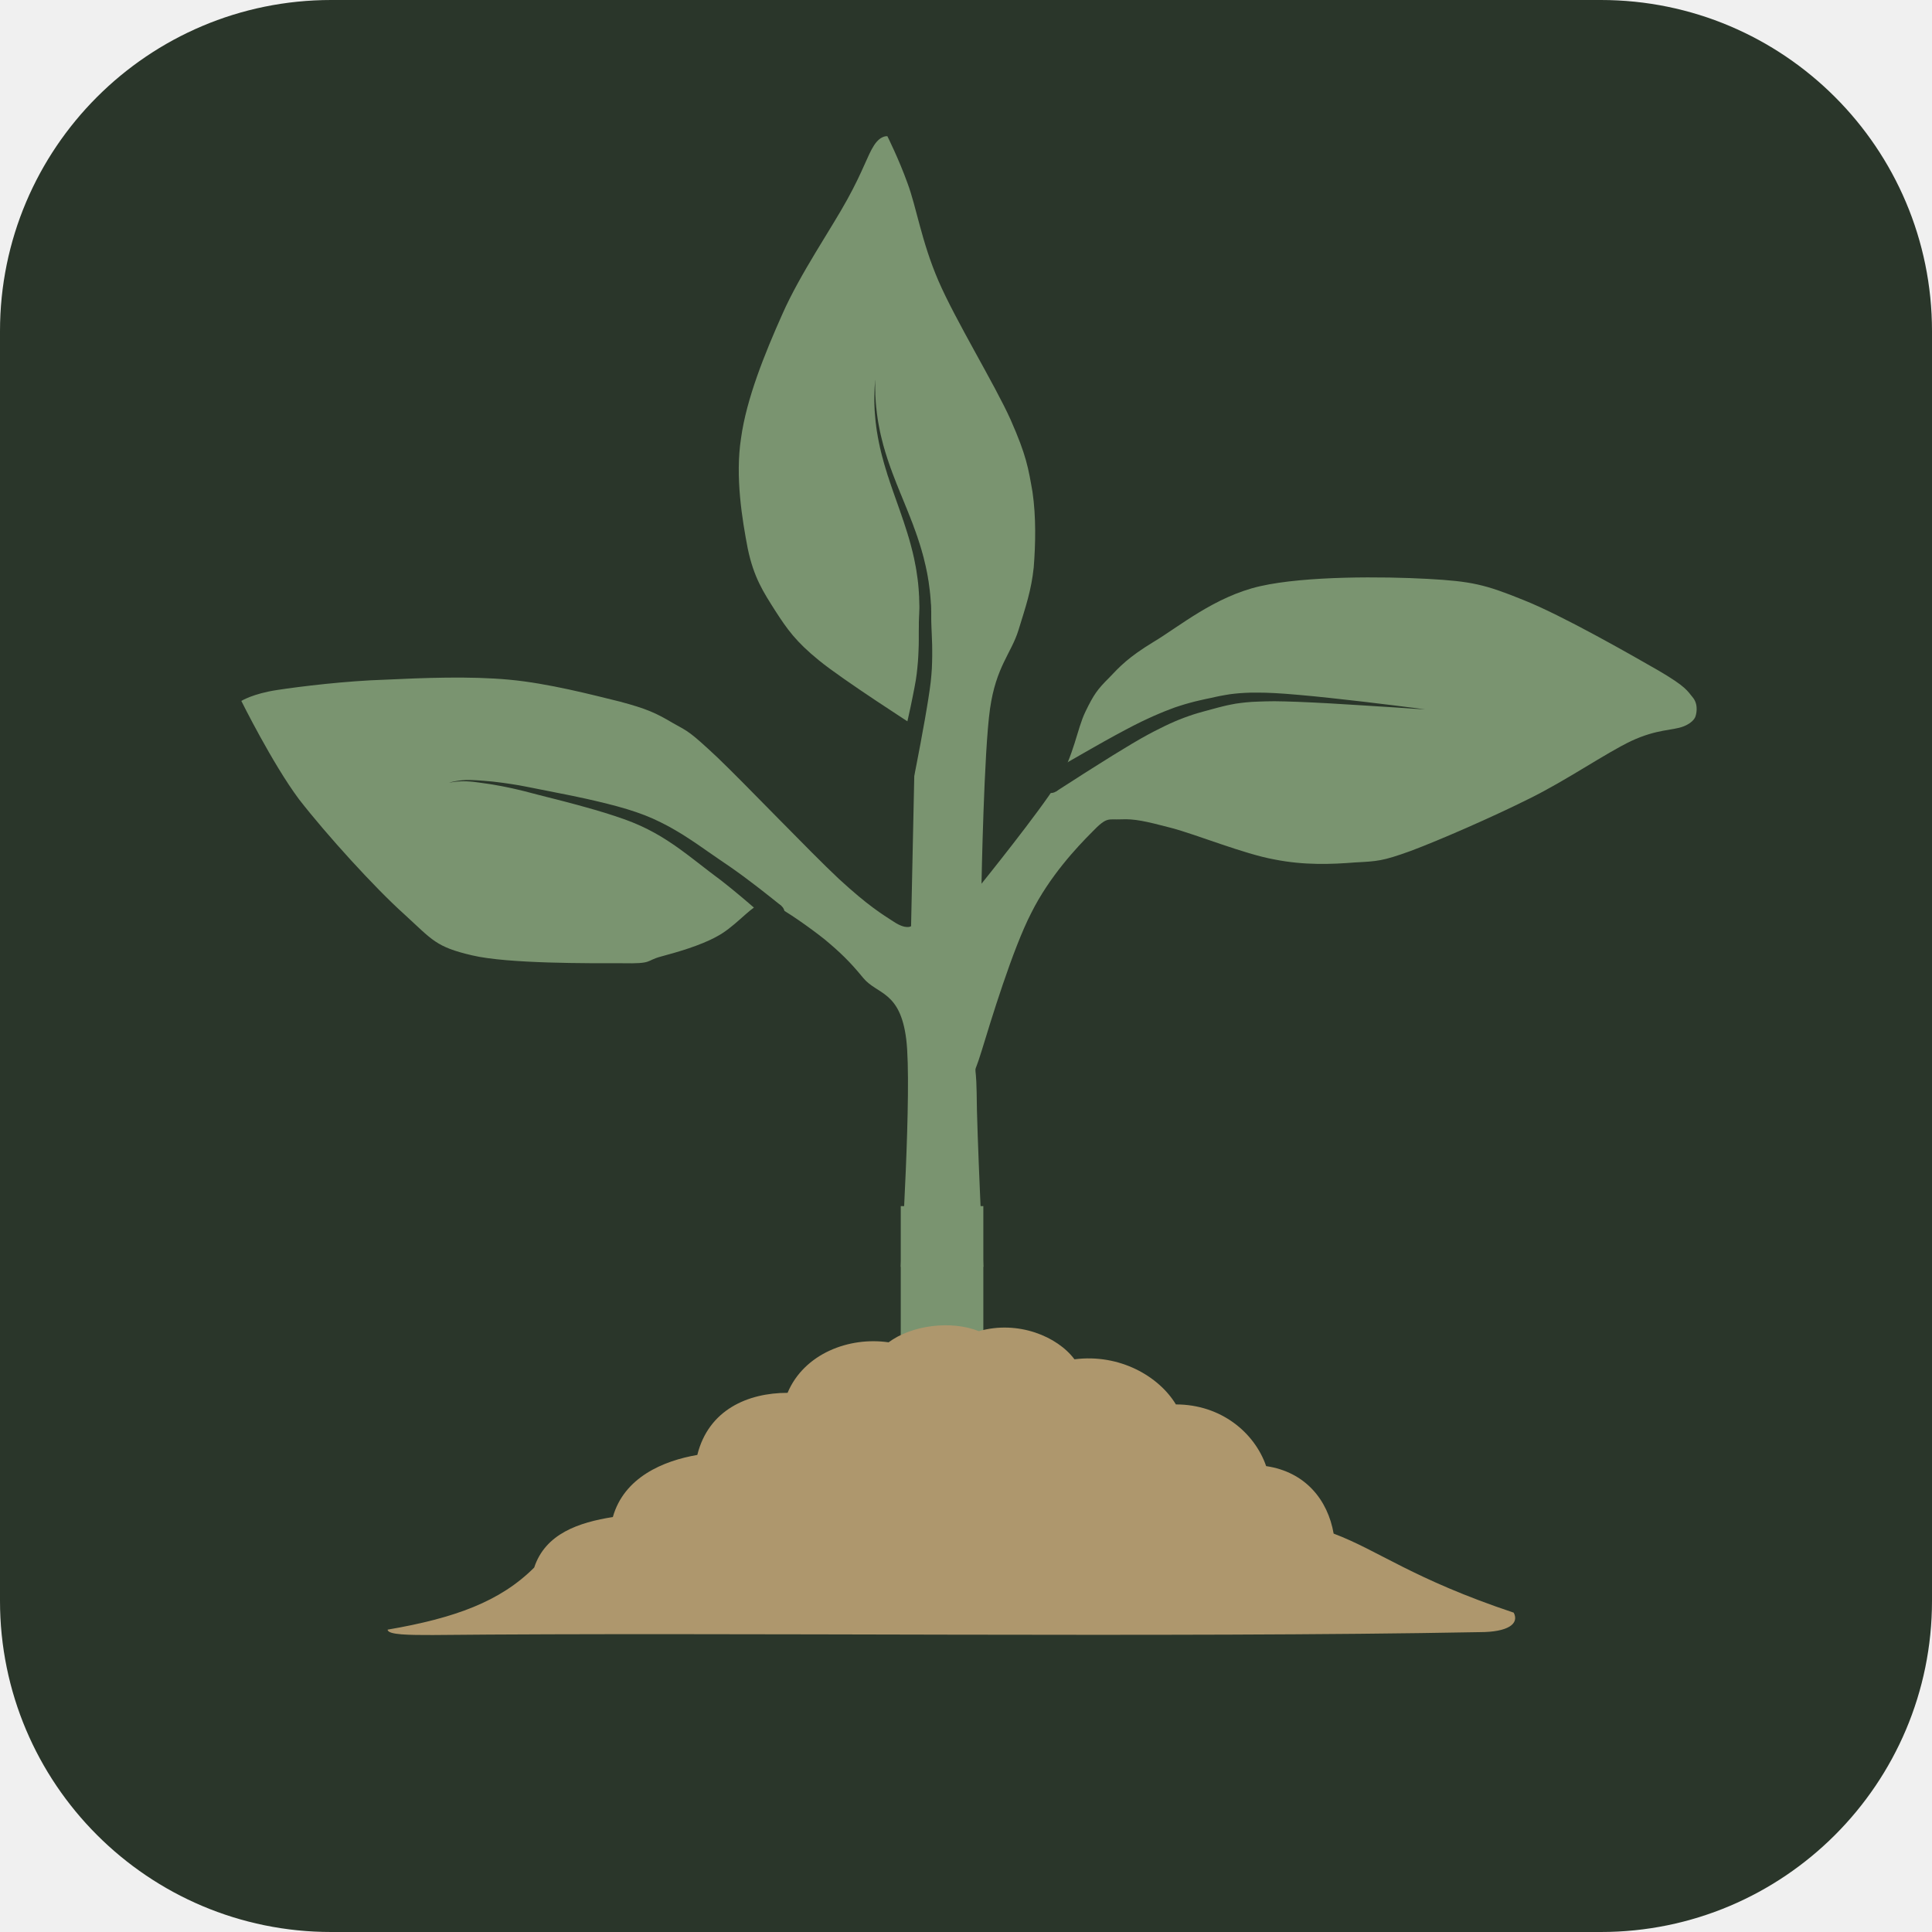
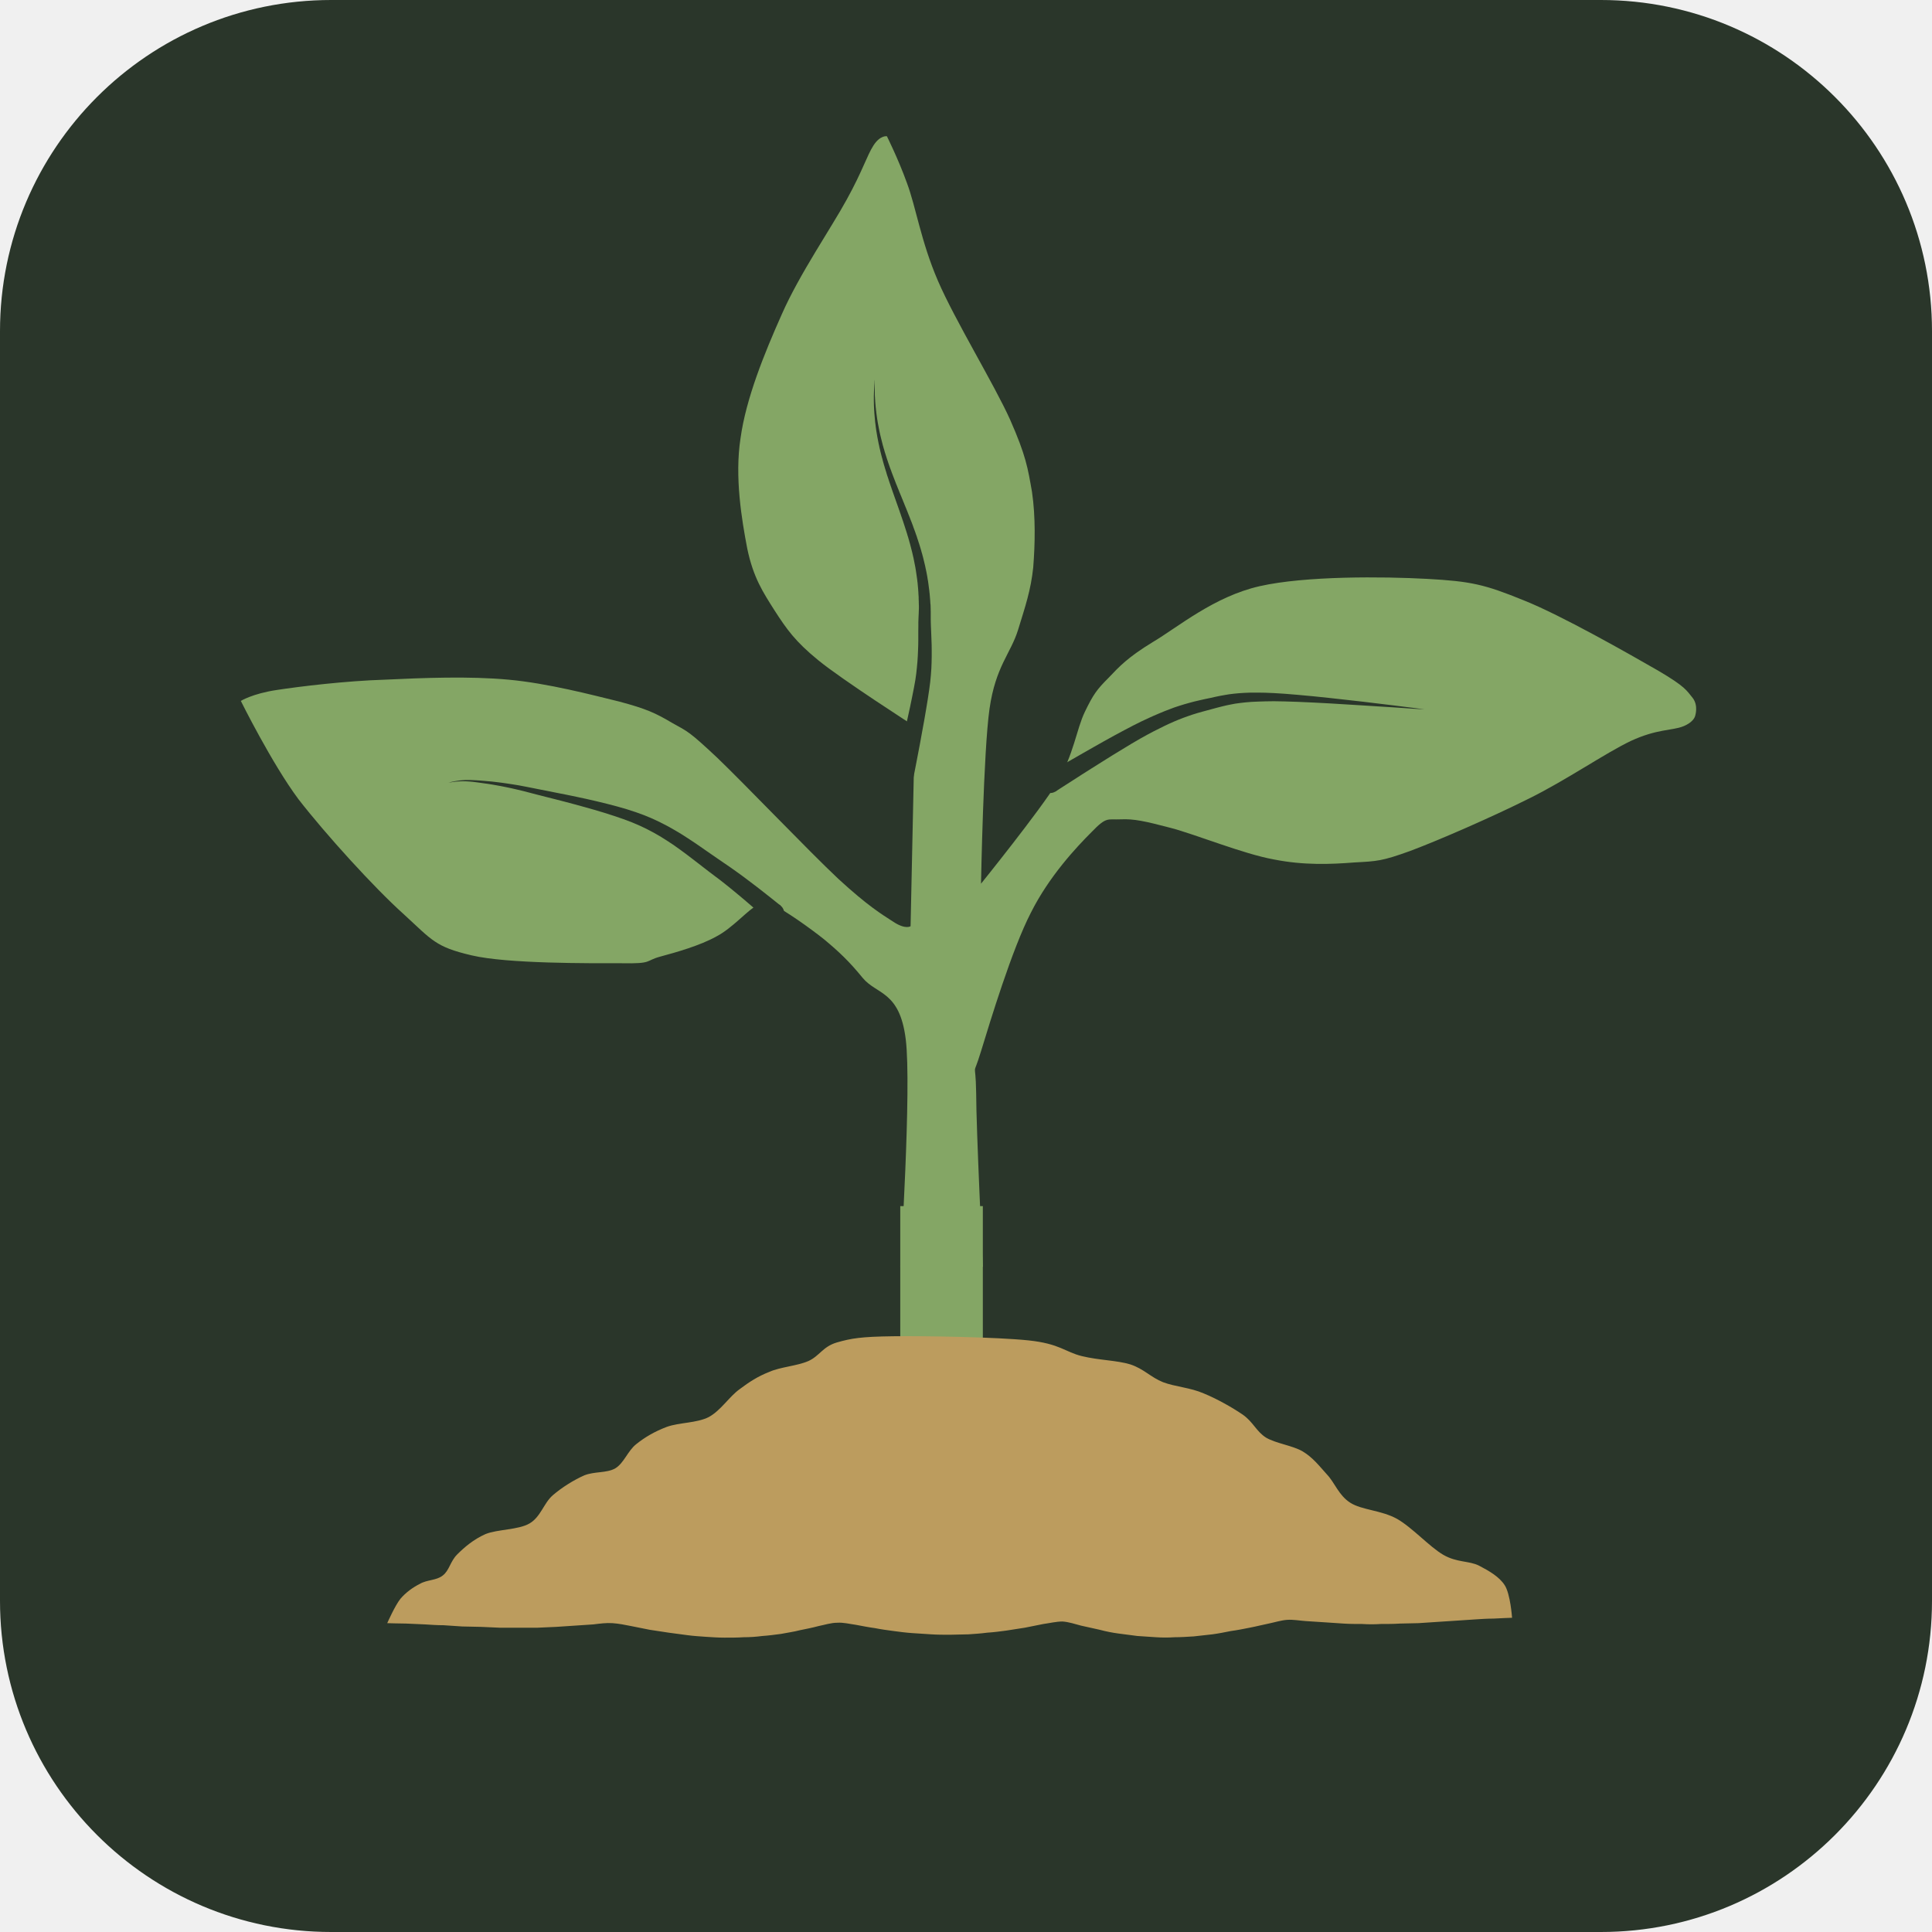
<svg xmlns="http://www.w3.org/2000/svg" viewBox="356.5 296 280 280">
  <rect x="356.5" y="296" width="280" height="280" rx="48" fill="#2a362a" />
  <defs>
    <mask id="fav-veins" maskUnits="userSpaceOnUse" x="127" y="72" width="727" height="503">
      <rect x="127" y="72" width="727" height="503" fill="#fff" />
      <g fill="#000">
        <path d="M511.54,417.33 L511.76,417.19 L512.38,416.79 L513.33,416.18 L514.55,415.4 L515.98,414.48 L517.56,413.48 L519.23,412.43 L520.92,411.37 L522.58,410.36 L524.13,409.42 L525.52,408.61 L526.69,407.96 L527.69,407.43 L528.63,406.96 L529.51,406.52 L530.34,406.13 L531.13,405.78 L531.9,405.46 L532.65,405.17 L533.4,404.9 L534.16,404.64 L534.94,404.4 L535.75,404.17 L536.6,403.94 L537.45,403.71 L538.23,403.5 L538.98,403.31 L539.69,403.14 L540.42,402.99 L541.16,402.85 L541.96,402.74 L542.83,402.64 L543.8,402.56 L544.89,402.51 L546.13,402.47 L547.52,402.45 L549.26,402.48 L551.42,402.55 L553.91,402.66 L556.6,402.8 L559.39,402.97 L562.17,403.14 L564.82,403.31 L567.24,403.46 L569.31,403.6 L570.93,403.71 L571.98,403.77 L572.35,403.8 L572.35,403.8 L571.98,403.74 L570.94,403.6 L569.33,403.4 L567.27,403.14 L564.86,402.85 L562.22,402.53 L559.46,402.22 L556.68,401.91 L553.99,401.63 L551.5,401.4 L549.32,401.22 L547.56,401.11 L546.13,401.05 L544.87,401.03 L543.74,401.03 L542.72,401.07 L541.79,401.13 L540.94,401.21 L540.13,401.31 L539.36,401.44 L538.59,401.58 L537.82,401.74 L537.02,401.92 L536.15,402.1 L535.27,402.3 L534.42,402.5 L533.59,402.72 L532.78,402.95 L531.97,403.2 L531.15,403.47 L530.33,403.78 L529.47,404.11 L528.58,404.48 L527.65,404.88 L526.66,405.33 L525.6,405.83 L524.36,406.45 L522.89,407.22 L521.27,408.09 L519.55,409.04 L517.8,410.03 L516.08,411.01 L514.44,411.95 L512.96,412.8 L511.7,413.53 L510.72,414.1 L510.09,414.48 L509.86,414.61Z" />
        <circle cx="510.7" cy="415.97" r="1.6" />
        <path d="M466.33,436.14 L466.21,436.05 L465.89,435.79 L465.39,435.39 L464.74,434.87 L463.95,434.25 L463.06,433.55 L462.09,432.8 L461.07,432.03 L460.02,431.24 L458.97,430.48 L457.94,429.75 L456.97,429.09 L456.05,428.46 L455.11,427.81 L454.14,427.14 L453.15,426.45 L452.13,425.75 L451.07,425.05 L449.98,424.35 L448.84,423.67 L447.67,423.01 L446.44,422.38 L445.17,421.78 L443.85,421.23 L442.45,420.72 L440.94,420.23 L439.34,419.77 L437.69,419.34 L436.01,418.93 L434.31,418.54 L432.63,418.18 L430.99,417.84 L429.41,417.53 L427.92,417.23 L426.54,416.96 L425.29,416.71 L424.16,416.49 L423.1,416.29 L422.11,416.13 L421.19,415.99 L420.34,415.87 L419.53,415.77 L418.78,415.68 L418.08,415.62 L417.41,415.56 L416.78,415.51 L416.17,415.47 L415.59,415.44 L415.03,415.42 L414.49,415.42 L413.99,415.45 L413.52,415.49 L413.09,415.55 L412.7,415.61 L412.37,415.68 L412.08,415.74 L411.86,415.8 L411.69,415.85 L411.58,415.88 L411.55,415.89 L411.55,415.89 L411.58,415.88 L411.69,415.86 L411.86,415.83 L412.09,415.79 L412.38,415.75 L412.72,415.7 L413.1,415.67 L413.53,415.64 L413.99,415.63 L414.49,415.64 L415.02,415.67 L415.57,415.72 L416.14,415.79 L416.74,415.87 L417.37,415.96 L418.02,416.05 L418.72,416.16 L419.46,416.29 L420.24,416.43 L421.09,416.6 L421.99,416.79 L422.95,417.01 L423.99,417.26 L425.1,417.55 L426.33,417.87 L427.7,418.22 L429.17,418.59 L430.72,418.99 L432.34,419.42 L433.98,419.87 L435.64,420.34 L437.28,420.83 L438.87,421.34 L440.39,421.86 L441.82,422.4 L443.13,422.96 L444.34,423.54 L445.51,424.16 L446.63,424.81 L447.72,425.5 L448.77,426.2 L449.78,426.92 L450.77,427.65 L451.74,428.39 L452.69,429.12 L453.62,429.84 L454.54,430.55 L455.44,431.23 L456.36,431.92 L457.31,432.67 L458.3,433.47 L459.28,434.28 L460.25,435.09 L461.16,435.87 L462.01,436.6 L462.75,437.25 L463.37,437.8 L463.85,438.22 L464.15,438.48 L464.25,438.58Z" />
        <circle cx="465.29" cy="437.36" r="1.6" />
        <path d="M487.99,415.91 L488.04,415.67 L488.17,415 L488.38,413.96 L488.64,412.62 L488.94,411.05 L489.27,409.32 L489.6,407.49 L489.94,405.64 L490.25,403.83 L490.53,402.13 L490.76,400.6 L490.93,399.31 L491.04,398.18 L491.12,397.09 L491.16,396.04 L491.18,395.04 L491.18,394.09 L491.17,393.18 L491.14,392.33 L491.11,391.53 L491.08,390.79 L491.05,390.1 L491.03,389.48 L491.02,388.92 L491.02,388.43 L491.02,388.01 L491.02,387.67 L491.01,387.39 L491.01,387.16 L491,386.96 L491,386.79 L490.99,386.64 L490.98,386.49 L490.96,386.33 L490.95,386.16 L490.94,385.95 L490.92,385.71 L490.9,385.47 L490.88,385.23 L490.86,385 L490.84,384.76 L490.81,384.53 L490.79,384.3 L490.76,384.06 L490.73,383.84 L490.7,383.61 L490.67,383.38 L490.64,383.15 L490.61,382.93 L490.58,382.7 L490.54,382.48 L490.5,382.26 L490.47,382.04 L490.43,381.82 L490.39,381.6 L490.35,381.38 L490.31,381.17 L490.26,380.95 L490.22,380.74 L490.17,380.53 L490.13,380.31 L490.08,380.1 L490.03,379.89 L489.98,379.68 L489.93,379.47 L489.88,379.27 L489.83,379.06 L489.78,378.85 L489.73,378.65 L489.67,378.45 L489.62,378.24 L489.56,378.04 L489.5,377.84 L489.45,377.64 L489.39,377.44 L489.33,377.24 L489.27,377.04 L489.21,376.84 L489.15,376.65 L489.09,376.45 L489.02,376.26 L488.96,376.06 L488.9,375.87 L488.83,375.68 L488.77,375.48 L488.71,375.29 L488.64,375.1 L488.57,374.91 L488.51,374.72 L488.44,374.53 L488.37,374.34 L488.3,374.15 L488.23,373.96 L488.16,373.78 L488.1,373.59 L488.03,373.4 L487.96,373.22 L487.89,373.03 L487.82,372.85 L487.74,372.66 L487.67,372.48 L487.6,372.29 L487.53,372.11 L487.46,371.93 L487.38,371.74 L487.31,371.56 L487.24,371.38 L487.17,371.2 L487.09,371.01 L487.02,370.83 L486.95,370.65 L486.87,370.47 L486.8,370.29 L486.72,370.1 L486.65,369.92 L486.58,369.74 L486.5,369.56 L486.43,369.38 L486.36,369.2 L486.28,369.02 L486.21,368.84 L486.14,368.66 L486.06,368.48 L485.99,368.3 L485.91,368.12 L485.84,367.94 L485.77,367.76 L485.7,367.58 L485.62,367.4 L485.55,367.22 L485.48,367.04 L485.41,366.86 L485.33,366.68 L485.26,366.5 L485.19,366.31 L485.12,366.13 L485.05,365.95 L484.98,365.77 L484.91,365.59 L484.84,365.41 L484.77,365.22 L484.7,365.04 L484.63,364.86 L484.56,364.67 L484.5,364.49 L484.43,364.31 L484.36,364.12 L484.29,363.94 L484.23,363.75 L484.16,363.56 L484.1,363.38 L484.03,363.19 L483.97,363 L483.91,362.82 L483.84,362.63 L483.78,362.44 L483.72,362.25 L483.66,362.06 L483.6,361.87 L483.54,361.68 L483.48,361.49 L483.42,361.3 L483.37,361.1 L483.31,360.91 L483.25,360.72 L483.2,360.52 L483.14,360.33 L483.09,360.13 L483.04,359.93 L482.99,359.73 L482.94,359.54 L482.89,359.34 L482.84,359.14 L482.79,358.94 L482.74,358.73 L482.69,358.53 L482.65,358.33 L482.6,358.12 L482.56,357.92 L482.52,357.71 L482.48,357.51 L482.44,357.3 L482.4,357.09 L482.36,356.88 L482.32,356.67 L482.28,356.45 L482.25,356.24 L482.21,356.03 L482.18,355.81 L482.15,355.6 L482.12,355.38 L482.09,355.16 L482.06,354.94 L482.04,354.72 L482.01,354.5 L481.99,354.27 L481.96,354.05 L481.94,353.82 L481.92,353.6 L481.9,353.37 L481.88,353.14 L481.87,352.91 L481.85,352.68 L481.84,352.44 L481.82,352.19 L481.81,351.9 L481.81,351.59 L481.8,351.27 L481.79,350.95 L481.79,350.63 L481.79,350.34 L481.78,350.08 L481.78,349.85 L481.78,349.68 L481.78,349.57 L481.78,349.53 L481.78,349.53 L481.77,349.57 L481.76,349.68 L481.75,349.85 L481.74,350.08 L481.73,350.34 L481.71,350.63 L481.69,350.95 L481.68,351.27 L481.67,351.59 L481.66,351.9 L481.65,352.19 L481.65,352.45 L481.65,352.68 L481.65,352.92 L481.65,353.15 L481.66,353.38 L481.66,353.61 L481.67,353.84 L481.68,354.07 L481.69,354.3 L481.7,354.52 L481.72,354.75 L481.73,354.97 L481.75,355.19 L481.77,355.42 L481.79,355.64 L481.81,355.86 L481.83,356.08 L481.85,356.3 L481.87,356.51 L481.9,356.73 L481.93,356.94 L481.95,357.16 L481.98,357.37 L482.01,357.58 L482.04,357.8 L482.07,358.01 L482.11,358.22 L482.14,358.43 L482.18,358.63 L482.21,358.84 L482.25,359.05 L482.29,359.25 L482.33,359.46 L482.37,359.66 L482.41,359.87 L482.45,360.07 L482.5,360.27 L482.54,360.48 L482.58,360.68 L482.63,360.88 L482.68,361.08 L482.72,361.28 L482.77,361.47 L482.82,361.67 L482.87,361.87 L482.92,362.06 L482.97,362.26 L483.03,362.46 L483.08,362.65 L483.13,362.84 L483.18,363.04 L483.24,363.23 L483.29,363.43 L483.35,363.62 L483.41,363.81 L483.46,364 L483.52,364.19 L483.58,364.38 L483.64,364.57 L483.7,364.76 L483.75,364.95 L483.81,365.14 L483.87,365.33 L483.94,365.52 L484,365.7 L484.06,365.89 L484.12,366.08 L484.18,366.26 L484.24,366.45 L484.31,366.64 L484.37,366.82 L484.43,367.01 L484.5,367.19 L484.56,367.38 L484.62,367.56 L484.69,367.75 L484.75,367.94 L484.82,368.12 L484.88,368.3 L484.95,368.49 L485.01,368.67 L485.08,368.86 L485.14,369.04 L485.21,369.22 L485.27,369.41 L485.34,369.59 L485.4,369.78 L485.47,369.96 L485.53,370.14 L485.6,370.33 L485.66,370.51 L485.73,370.69 L485.79,370.88 L485.86,371.06 L485.92,371.24 L485.98,371.43 L486.05,371.61 L486.11,371.8 L486.17,371.98 L486.24,372.17 L486.3,372.35 L486.36,372.54 L486.43,372.72 L486.49,372.91 L486.55,373.09 L486.61,373.28 L486.67,373.46 L486.73,373.65 L486.79,373.83 L486.85,374.02 L486.91,374.21 L486.97,374.39 L487.03,374.58 L487.09,374.77 L487.15,374.96 L487.2,375.15 L487.26,375.33 L487.32,375.52 L487.37,375.71 L487.43,375.9 L487.48,376.09 L487.53,376.28 L487.59,376.48 L487.64,376.67 L487.69,376.86 L487.74,377.05 L487.79,377.25 L487.84,377.44 L487.89,377.64 L487.94,377.83 L487.99,378.03 L488.03,378.22 L488.08,378.42 L488.12,378.62 L488.17,378.81 L488.21,379.01 L488.25,379.21 L488.29,379.41 L488.33,379.61 L488.37,379.82 L488.41,380.02 L488.45,380.22 L488.49,380.42 L488.52,380.63 L488.56,380.83 L488.59,381.04 L488.62,381.25 L488.65,381.45 L488.68,381.66 L488.71,381.87 L488.74,382.08 L488.77,382.29 L488.8,382.51 L488.82,382.72 L488.85,382.93 L488.87,383.15 L488.89,383.36 L488.91,383.58 L488.93,383.8 L488.95,384.02 L488.96,384.24 L488.98,384.46 L488.99,384.68 L489,384.9 L489.02,385.13 L489.03,385.35 L489.03,385.58 L489.04,385.81 L489.05,386.04 L489.05,386.25 L489.06,386.43 L489.06,386.59 L489.07,386.72 L489.07,386.85 L489.07,387 L489.07,387.17 L489.06,387.38 L489.05,387.65 L489.04,387.98 L489.02,388.39 L489,388.89 L488.98,389.49 L488.98,390.14 L488.97,390.83 L488.97,391.57 L488.97,392.35 L488.96,393.18 L488.93,394.05 L488.89,394.96 L488.83,395.91 L488.74,396.9 L488.63,397.92 L488.48,398.98 L488.26,400.2 L487.97,401.67 L487.63,403.33 L487.24,405.11 L486.83,406.93 L486.42,408.72 L486.02,410.43 L485.65,411.97 L485.33,413.29 L485.09,414.32 L484.92,414.98 L484.87,415.22Z" />
        <circle cx="486.43" cy="415.56" r="1.6" />
      </g>
    </mask>
  </defs>
-   <g transform="translate(0 -16) translate(494.7 495.6) scale(0.88) translate(-494.7 -495.6)">
-     <path fill="#7a9470" mask="url(#fav-veins)" d="M486,495.6 C486,495.6 487.9,466 486.9,458.1 C485.9,450.1 482.1,450.8 479.8,448 C477.6,445.3 475.9,443.7 473.5,441.7 C471,439.7 467,436.9 465.1,436 C463.3,435 464.1,435.1 462.5,436 C460.9,436.8 458.4,439.8 455.7,441.2 C453,442.7 449.1,443.8 446.5,444.5 C443.9,445.2 445.3,445.7 440.1,445.6 C434.9,445.6 421.3,445.7 415.4,444.3 C409.4,442.9 408.9,441.8 404.2,437.5 C399.4,433.2 391.4,424.4 386.9,418.6 C382.5,412.7 377.4,402.4 377.4,402.4 C377.4,402.4 379.3,401.2 383.3,400.6 C387.2,400 394.7,399.1 401.1,398.9 C407.4,398.6 415.1,398.3 421.5,398.9 C428,399.5 435.2,401.4 439.7,402.5 C444.2,403.7 445.7,404.4 448.4,406 C451.1,407.5 451.2,407.4 455.8,411.7 C460.3,416 471,427.2 475.8,431.7 C480.7,436.2 482.9,437.5 484.9,438.8 C486.9,440.1 487.7,439.5 487.7,439.5 C487.7,439.5 488.4,406.6 488.4,406.6 C488.4,406.6 476.4,398.9 472.5,395.7 C468.7,392.6 467.3,390.6 465.3,387.5 C463.4,384.5 461.8,382.1 460.8,377.3 C459.9,372.6 458.7,365.5 459.7,359.1 C460.6,352.6 463.6,345.2 466.5,338.7 C469.4,332.1 474.7,324.4 477.2,319.8 C479.8,315.1 480.5,312.6 481.6,310.9 C482.7,309.2 483.8,309.4 483.8,309.4 C483.8,309.4 485.7,313.2 487.1,317.1 C488.6,321.1 489.4,326.7 492.2,333.2 C495,339.7 501.5,350.3 504.1,356.1 C506.7,362 507,364 507.7,368 C508.3,372.1 508.2,376.6 507.9,380.4 C507.5,384.2 506.6,386.8 505.4,390.7 C504.2,394.6 501.7,396.7 500.7,403.7 C499.7,410.7 499.3,432.5 499.3,432.5 C499.3,432.5 508.9,420.6 511.8,415.9 C514.6,411.2 515,407.1 516.4,404.2 C517.8,401.3 518.4,400.5 520.3,398.6 C522.1,396.7 523.5,395.2 527.6,392.7 C531.8,390.2 537.7,385.2 545.2,383.5 C552.7,381.8 565.5,381.9 572.8,382.3 C580,382.7 582.2,383.2 588.6,385.8 C594.9,388.3 606.1,394.7 610.8,397.4 C615.4,400.1 615.5,400.7 616.5,401.9 C617.5,403.2 616.9,404.9 616.9,404.9 C616.9,404.9 616.7,405.9 614.9,406.6 C613.1,407.3 610.6,407 606.3,409 C602.1,411 595.6,415.5 589.5,418.5 C583.5,421.5 574.8,425.3 570,427.1 C565.3,428.8 564.5,428.8 560.8,429 C557,429.3 552.5,429.5 547.5,428.5 C542.5,427.6 534.7,424.4 530.5,423.3 C526.3,422.2 524.5,421.8 522.3,421.9 C520.1,422 520,421.4 517.5,424 C515,426.5 510.5,431.3 507.5,437.3 C504.4,443.3 500.8,455.2 499.3,460.1 C497.8,465 498.4,461 498.5,466.9 C498.5,472.8 499.6,495.6 499.6,495.6 C499.6,495.6 486,495.6 486,495.6 Z" />
-     <rect fill="#7a9470" x="486" y="485.6" width="13.6" height="28.2" />
+   <g transform="translate(0 -16) translate(494.1 495.6) scale(0.88) translate(-494.1 -495.6)">
+     <path fill="#84a665" mask="url(#fav-veins)" d="M486,495.6 C486,495.6 487.9,466 486.9,458.1 C485.9,450.1 482.1,450.8 479.8,448 C477.6,445.3 475.9,443.7 473.5,441.7 C471,439.7 467,436.9 465.1,436 C463.3,435 464.1,435.1 462.5,436 C460.9,436.8 458.4,439.8 455.7,441.2 C453,442.7 449.1,443.8 446.5,444.5 C443.9,445.2 445.3,445.7 440.1,445.6 C434.9,445.6 421.3,445.7 415.4,444.3 C409.4,442.9 408.9,441.8 404.2,437.5 C399.4,433.2 391.4,424.4 386.9,418.6 C382.5,412.7 377.4,402.4 377.4,402.4 C377.4,402.4 379.3,401.2 383.3,400.6 C387.2,400 394.7,399.1 401.1,398.9 C407.4,398.6 415.1,398.3 421.5,398.9 C428,399.5 435.2,401.4 439.7,402.5 C444.2,403.7 445.7,404.4 448.4,406 C451.1,407.5 451.2,407.4 455.8,411.7 C460.3,416 471,427.2 475.8,431.7 C480.7,436.2 482.9,437.5 484.9,438.8 C486.9,440.1 487.7,439.5 487.7,439.5 C487.7,439.5 488.4,406.6 488.4,406.6 C488.4,406.6 476.4,398.9 472.5,395.7 C468.7,392.6 467.3,390.6 465.3,387.5 C463.4,384.5 461.8,382.1 460.8,377.3 C459.9,372.6 458.7,365.5 459.7,359.1 C460.6,352.6 463.6,345.2 466.5,338.7 C469.4,332.1 474.7,324.4 477.2,319.8 C479.8,315.1 480.5,312.6 481.6,310.9 C482.7,309.2 483.8,309.4 483.8,309.4 C483.8,309.4 485.7,313.2 487.1,317.1 C488.6,321.1 489.4,326.7 492.2,333.2 C495,339.7 501.5,350.3 504.1,356.1 C506.7,362 507,364 507.7,368 C508.3,372.1 508.2,376.6 507.9,380.4 C507.5,384.2 506.6,386.8 505.4,390.7 C504.2,394.6 501.7,396.7 500.7,403.7 C499.7,410.7 499.3,432.5 499.3,432.5 C499.3,432.5 508.9,420.6 511.8,415.9 C514.6,411.2 515,407.1 516.4,404.2 C517.8,401.3 518.4,400.5 520.3,398.6 C522.1,396.7 523.5,395.2 527.6,392.7 C531.8,390.2 537.7,385.2 545.2,383.5 C552.7,381.8 565.5,381.9 572.8,382.3 C580,382.7 582.2,383.2 588.6,385.8 C594.9,388.3 606.1,394.7 610.8,397.4 C615.4,400.1 615.5,400.7 616.5,401.9 C617.5,403.2 616.9,404.9 616.9,404.9 C616.9,404.9 616.7,405.9 614.9,406.6 C613.1,407.3 610.6,407 606.3,409 C602.1,411 595.6,415.5 589.5,418.5 C583.5,421.5 574.8,425.3 570,427.1 C565.3,428.8 564.5,428.8 560.8,429 C557,429.3 552.5,429.5 547.5,428.5 C542.5,427.6 534.7,424.4 530.5,423.3 C526.3,422.2 524.5,421.8 522.3,421.9 C520.1,422 520,421.4 517.5,424 C515,426.5 510.5,431.3 507.5,437.3 C504.4,443.3 500.8,455.2 499.3,460.1 C497.8,465 498.4,461 498.5,466.9 C498.5,472.8 499.6,495.6 499.6,495.6 C499.6,495.6 486,495.6 486,495.6 Z" />
+     <rect fill="#84a665" x="486" y="485.6" width="13.6" height="28.2" />
  </g>
-   <path fill="#ae976d" transform="translate(494.7 487.3) scale(0.6) translate(-494.7 -487.3)" d="M358.0,562.1 C374.3,559.3 385.2,555.3 393.4,547.1 C396.1,538.9 404.2,536.2 412.4,534.9 C415.1,525.3 424.6,521.3 432.8,519.9 C435.5,509.0 445.0,504.9 454.6,504.9 C458.6,495.4 469.5,491.3 479.0,492.7 C484.5,488.6 494.0,487.3 500.8,490.0 C510.3,487.3 519.8,491.3 523.9,496.8 C534.8,495.4 544.3,500.9 548.4,507.7 C559.3,507.7 567.4,514.5 570.2,522.6 C579.7,524.0 585.1,530.8 586.5,538.9 C597.4,543.0 605.5,549.8 630.0,558.0 C631.4,560.7 628.6,562.7 621.8,562.7 C548.4,564.1 439.6,562.7 368.9,563.4 C363.4,563.4 358.0,563.4 358.0,562.1 Z" />
+   <path fill="#bc9c5e" transform="translate(494.1 489.6) scale(0.6) translate(-494.1 -489.6)" d="M358.3,559 C358.3,559 360.2,554.7 361.5,553.1 C362.8,551.6 364.4,550.4 366.2,549.5 C367.9,548.5 370.2,548.7 371.7,547.5 C373.3,546.3 373.5,544.1 375.2,542.4 C376.9,540.7 379.1,538.8 382,537.5 C384.9,536.3 390,536.5 392.7,534.9 C395.4,533.3 396.1,530 398.3,528.1 C400.5,526.2 403.4,524.4 405.9,523.3 C408.4,522.3 411.3,522.8 413.4,521.6 C415.5,520.3 416.4,517.4 418.4,515.8 C420.5,514.1 422.9,512.7 425.8,511.6 C428.8,510.5 433.1,510.7 436,509.2 C438.9,507.6 440.9,504.3 443.4,502.5 C445.8,500.7 447.8,499.4 450.6,498.3 C453.3,497.1 457.2,496.9 460,495.7 C462.7,494.5 463.5,492.2 466.9,491.2 C470.4,490.2 472.7,489.8 480.5,489.7 C488.2,489.6 505.6,489.9 513.2,490.7 C520.8,491.5 522,493.5 526.1,494.5 C530.2,495.5 534.5,495.5 537.8,496.5 C541.1,497.6 542.7,499.6 545.7,500.8 C548.6,501.9 552.3,502.1 555.5,503.5 C558.7,504.8 562.4,506.9 564.9,508.6 C567.5,510.4 568.2,512.7 570.6,514.2 C573,515.6 577,516.1 579.4,517.5 C581.9,519 583.4,521 585.3,523.1 C587.2,525.1 588.1,528.1 590.9,529.9 C593.7,531.7 598.4,531.7 602.2,533.8 C605.9,535.9 610.1,540.6 613.4,542.5 C616.7,544.4 619.6,543.9 622,545.1 C624.5,546.4 626.9,547.8 628.2,549.8 C629.6,551.9 630,557.7 630,557.7 C630,557.7 627,557.8 625.5,557.9 C624,557.9 622.5,558 621,558.1 C619.5,558.2 618,558.3 616.5,558.4 C614.9,558.5 613.4,558.6 611.9,558.7 C610.4,558.8 608.9,558.9 607.4,559 C605.9,559 604.4,559.1 602.9,559.1 C601.4,559.2 599.9,559.2 598.3,559.2 C596.8,559.3 595.3,559.3 593.8,559.2 C592.3,559.2 590.8,559.2 589.3,559.1 C587.8,559 586.3,558.9 584.8,558.8 C583.2,558.7 581.7,558.6 580.2,558.5 C578.7,558.4 577.2,558.1 575.7,558.2 C574.2,558.3 572.7,558.8 571.2,559.1 C569.7,559.4 568.2,559.8 566.6,560.1 C565.1,560.4 563.6,560.7 562.1,560.9 C560.6,561.2 559.1,561.5 557.6,561.7 C556.1,561.9 554.6,562 553.1,562.2 C551.5,562.3 550,562.4 548.5,562.4 C547,562.5 545.5,562.5 544,562.4 C542.5,562.3 541,562.2 539.5,562.1 C538,561.9 536.5,561.7 534.9,561.5 C533.4,561.3 531.9,561 530.4,560.6 C528.9,560.3 527.4,559.9 525.9,559.6 C524.4,559.2 522.9,558.7 521.4,558.6 C519.9,558.6 518.3,559 516.8,559.2 C515.3,559.5 513.8,559.8 512.3,560.1 C510.8,560.3 509.3,560.6 507.8,560.8 C506.3,561 504.8,561.2 503.2,561.3 C501.7,561.5 500.2,561.6 498.7,561.7 C497.2,561.7 495.7,561.8 494.2,561.8 C492.7,561.8 491.2,561.8 489.7,561.7 C488.2,561.6 486.6,561.5 485.1,561.4 C483.6,561.3 482.1,561.1 480.6,560.9 C479.1,560.7 477.6,560.5 476.1,560.2 C474.6,560 473.1,559.7 471.5,559.4 C470,559.2 468.5,558.8 467,558.9 C465.5,558.9 464,559.4 462.5,559.7 C461,560.1 459.5,560.4 458,560.7 C456.5,561.1 454.9,561.3 453.4,561.6 C451.9,561.8 450.4,562 448.9,562.1 C447.4,562.3 445.9,562.4 444.4,562.4 C442.9,562.5 441.4,562.5 439.8,562.5 C438.3,562.5 436.8,562.4 435.3,562.3 C433.8,562.2 432.3,562.1 430.8,561.9 C429.3,561.7 427.8,561.5 426.3,561.3 C424.8,561.1 423.2,560.8 421.7,560.6 C420.2,560.3 418.7,560 417.2,559.7 C415.7,559.4 414.2,559.1 412.7,559 C411.2,558.9 409.7,559.1 408.1,559.3 C406.6,559.4 405.1,559.5 403.6,559.6 C402.1,559.7 400.6,559.8 399.1,559.9 C397.6,560 396.1,560 394.6,560.1 C393.1,560.1 391.5,560.1 390,560.1 C388.5,560.1 387,560.1 385.5,560.1 C384,560 382.5,560 381,559.9 C379.5,559.9 378,559.8 376.4,559.8 C374.9,559.7 373.4,559.6 371.9,559.5 C370.4,559.5 368.9,559.4 367.4,559.3 C365.9,559.2 364.4,559.2 362.9,559.1 C361.4,559.1 358.3,559 358.3,559 Z" />
</svg>
